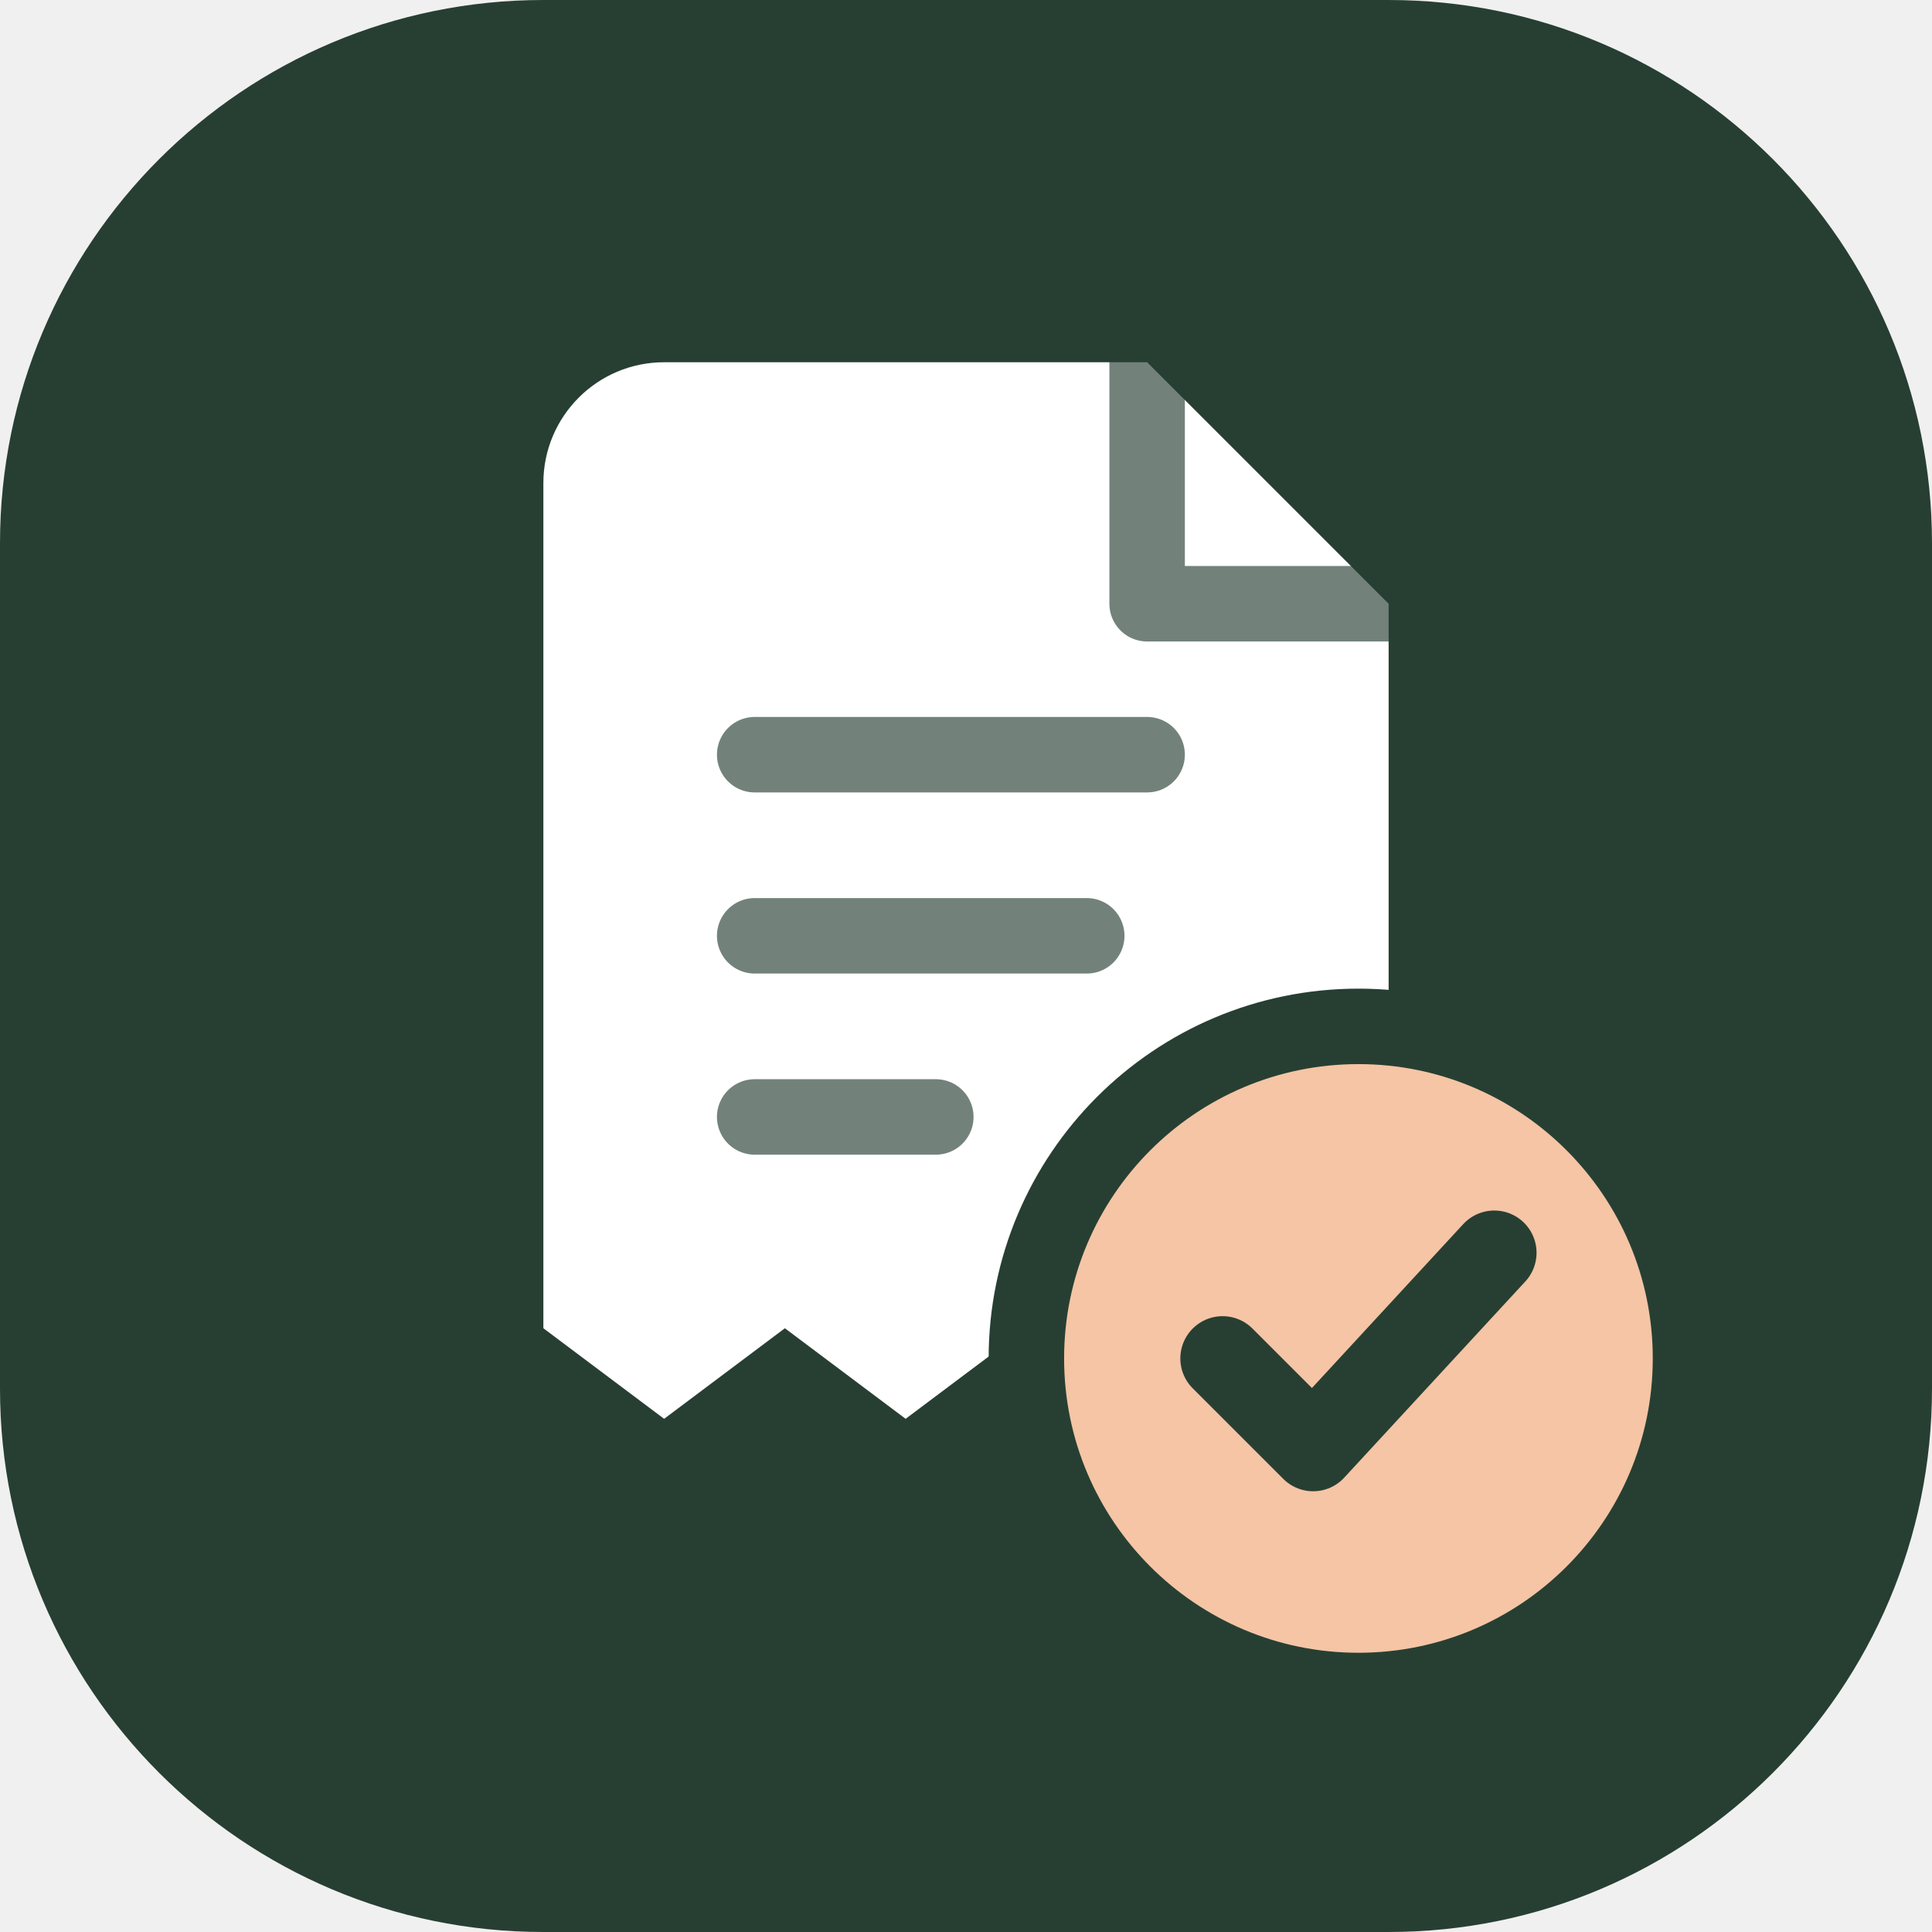
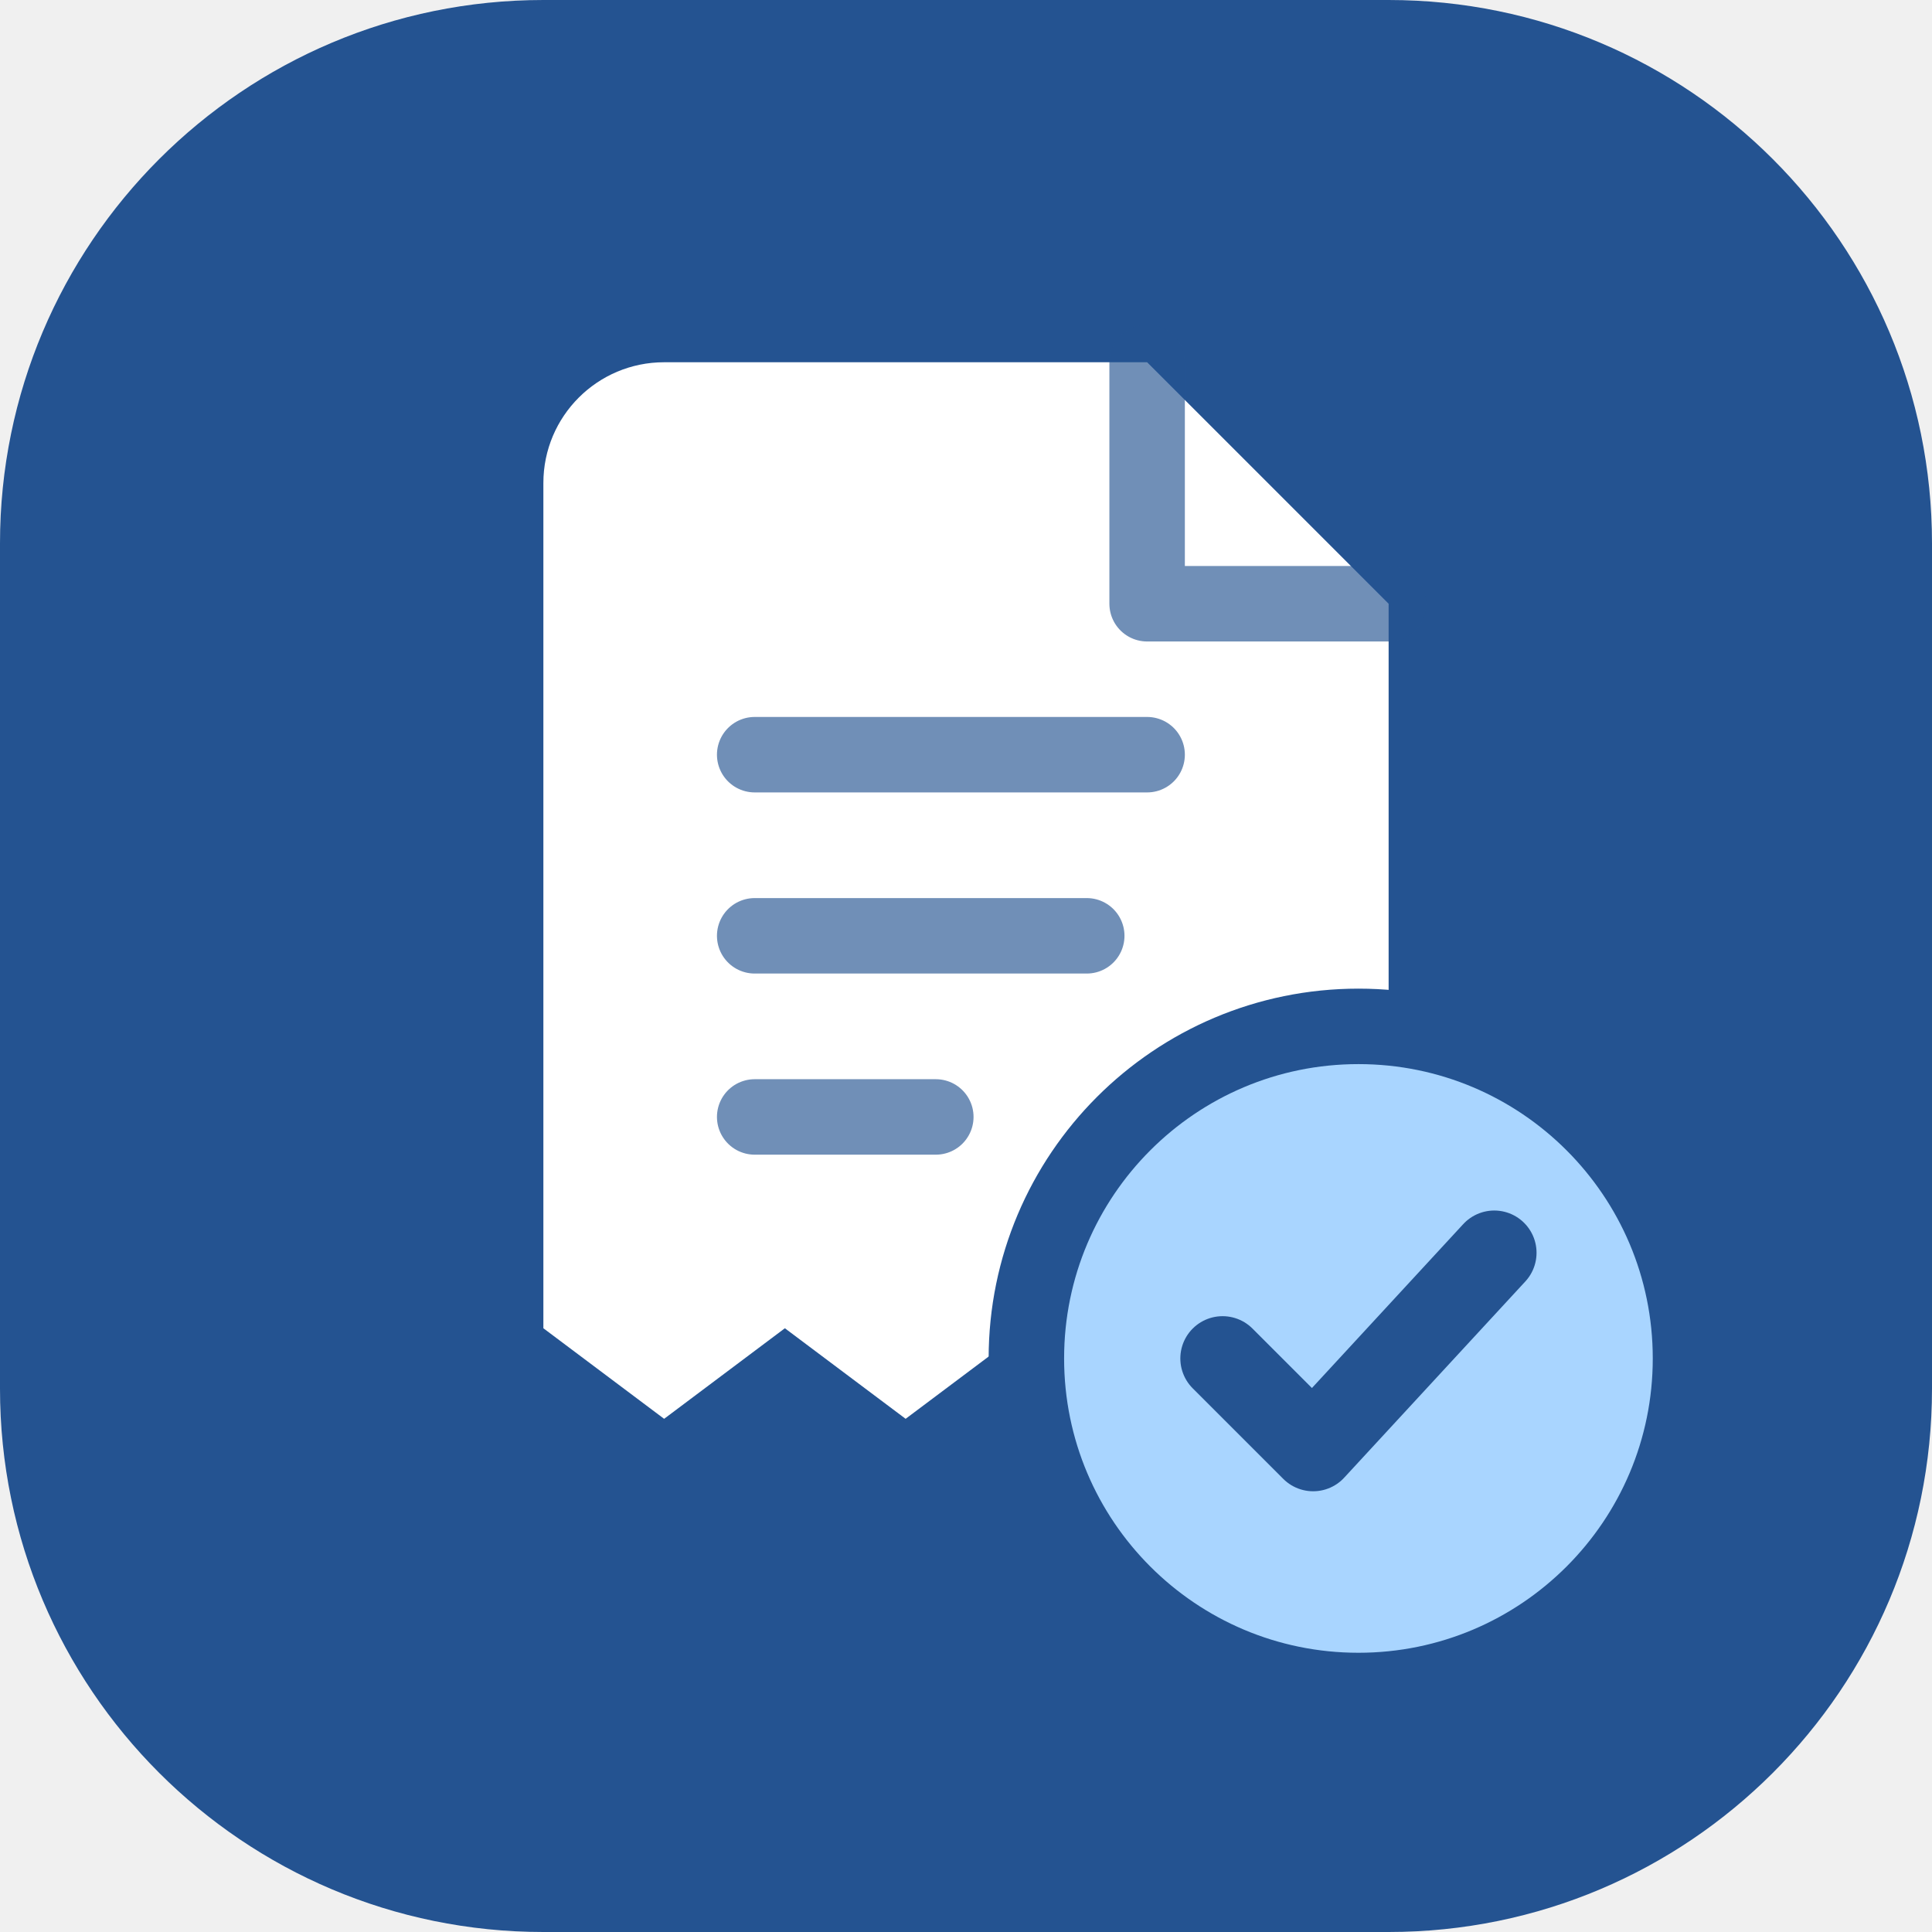
<svg xmlns="http://www.w3.org/2000/svg" viewBox="0 0 64 64" fill="none">
-   <rect width="64" height="64" rx="18" fill="#273f33" />
+   <rect width="64" height="64" rx="18" fill="#245391" />
  <path d="M22 12h16l8 8v27l-4-3-4 3-4-3-4 3-4-3-4 3-4-3V16a4 4 0 0 1 4-4Z" fill="#fff" />
-   <path d="M38 12v8h8M25 25h13M25 31h11M25 37h6" stroke="#273f33" stroke-width="2.5" stroke-linecap="round" stroke-linejoin="round" opacity=".65" />
-   <circle cx="45" cy="45" r="11" fill="#f5c5a5" stroke="#273f33" stroke-width="2.5" />
-   <path d="m40.5 45 3 3 6-6.5" stroke="#273f33" stroke-width="2.8" stroke-linecap="round" stroke-linejoin="round" />
+   <path d="M38 12v8h8M25 25h13M25 31h11M25 37h6" stroke="#245391" stroke-width="2.5" stroke-linecap="round" stroke-linejoin="round" opacity=".65" />
+   <circle cx="45" cy="45" r="11" fill="#a9d5ff" stroke="#245391" stroke-width="2.5" />
+   <path d="m40.5 45 3 3 6-6.5" stroke="#245391" stroke-width="2.8" stroke-linecap="round" stroke-linejoin="round" />
</svg>
